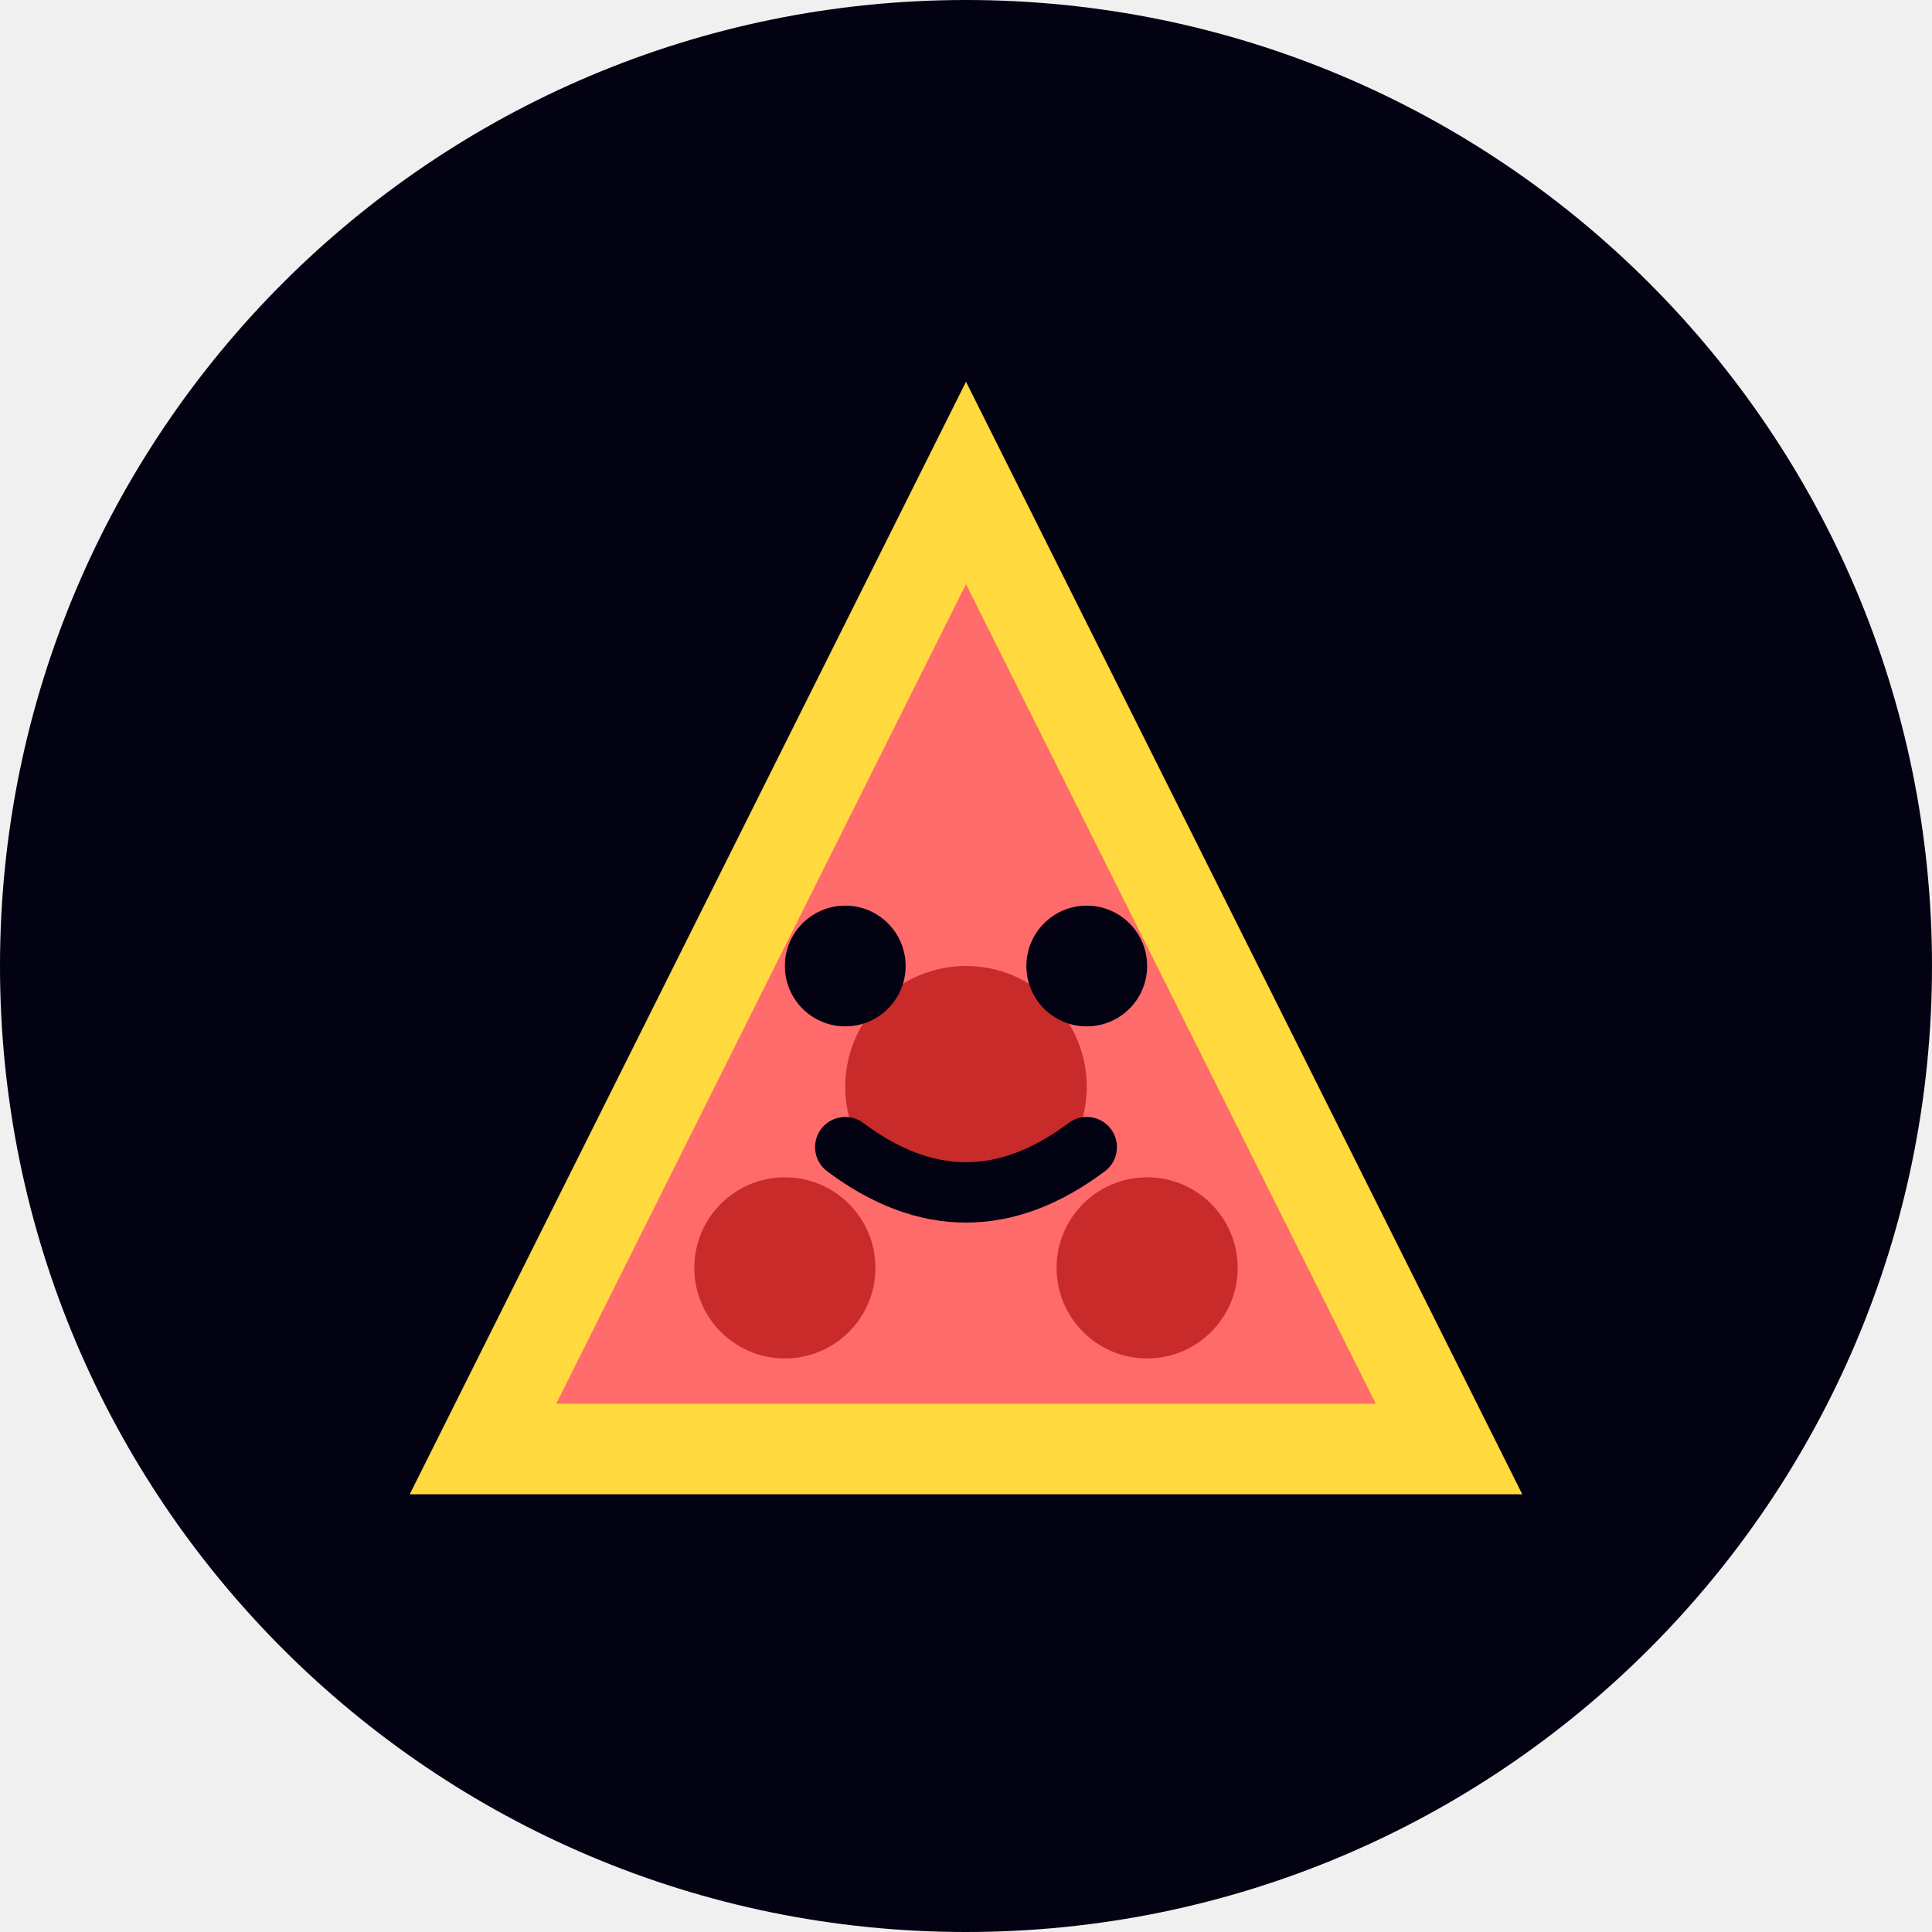
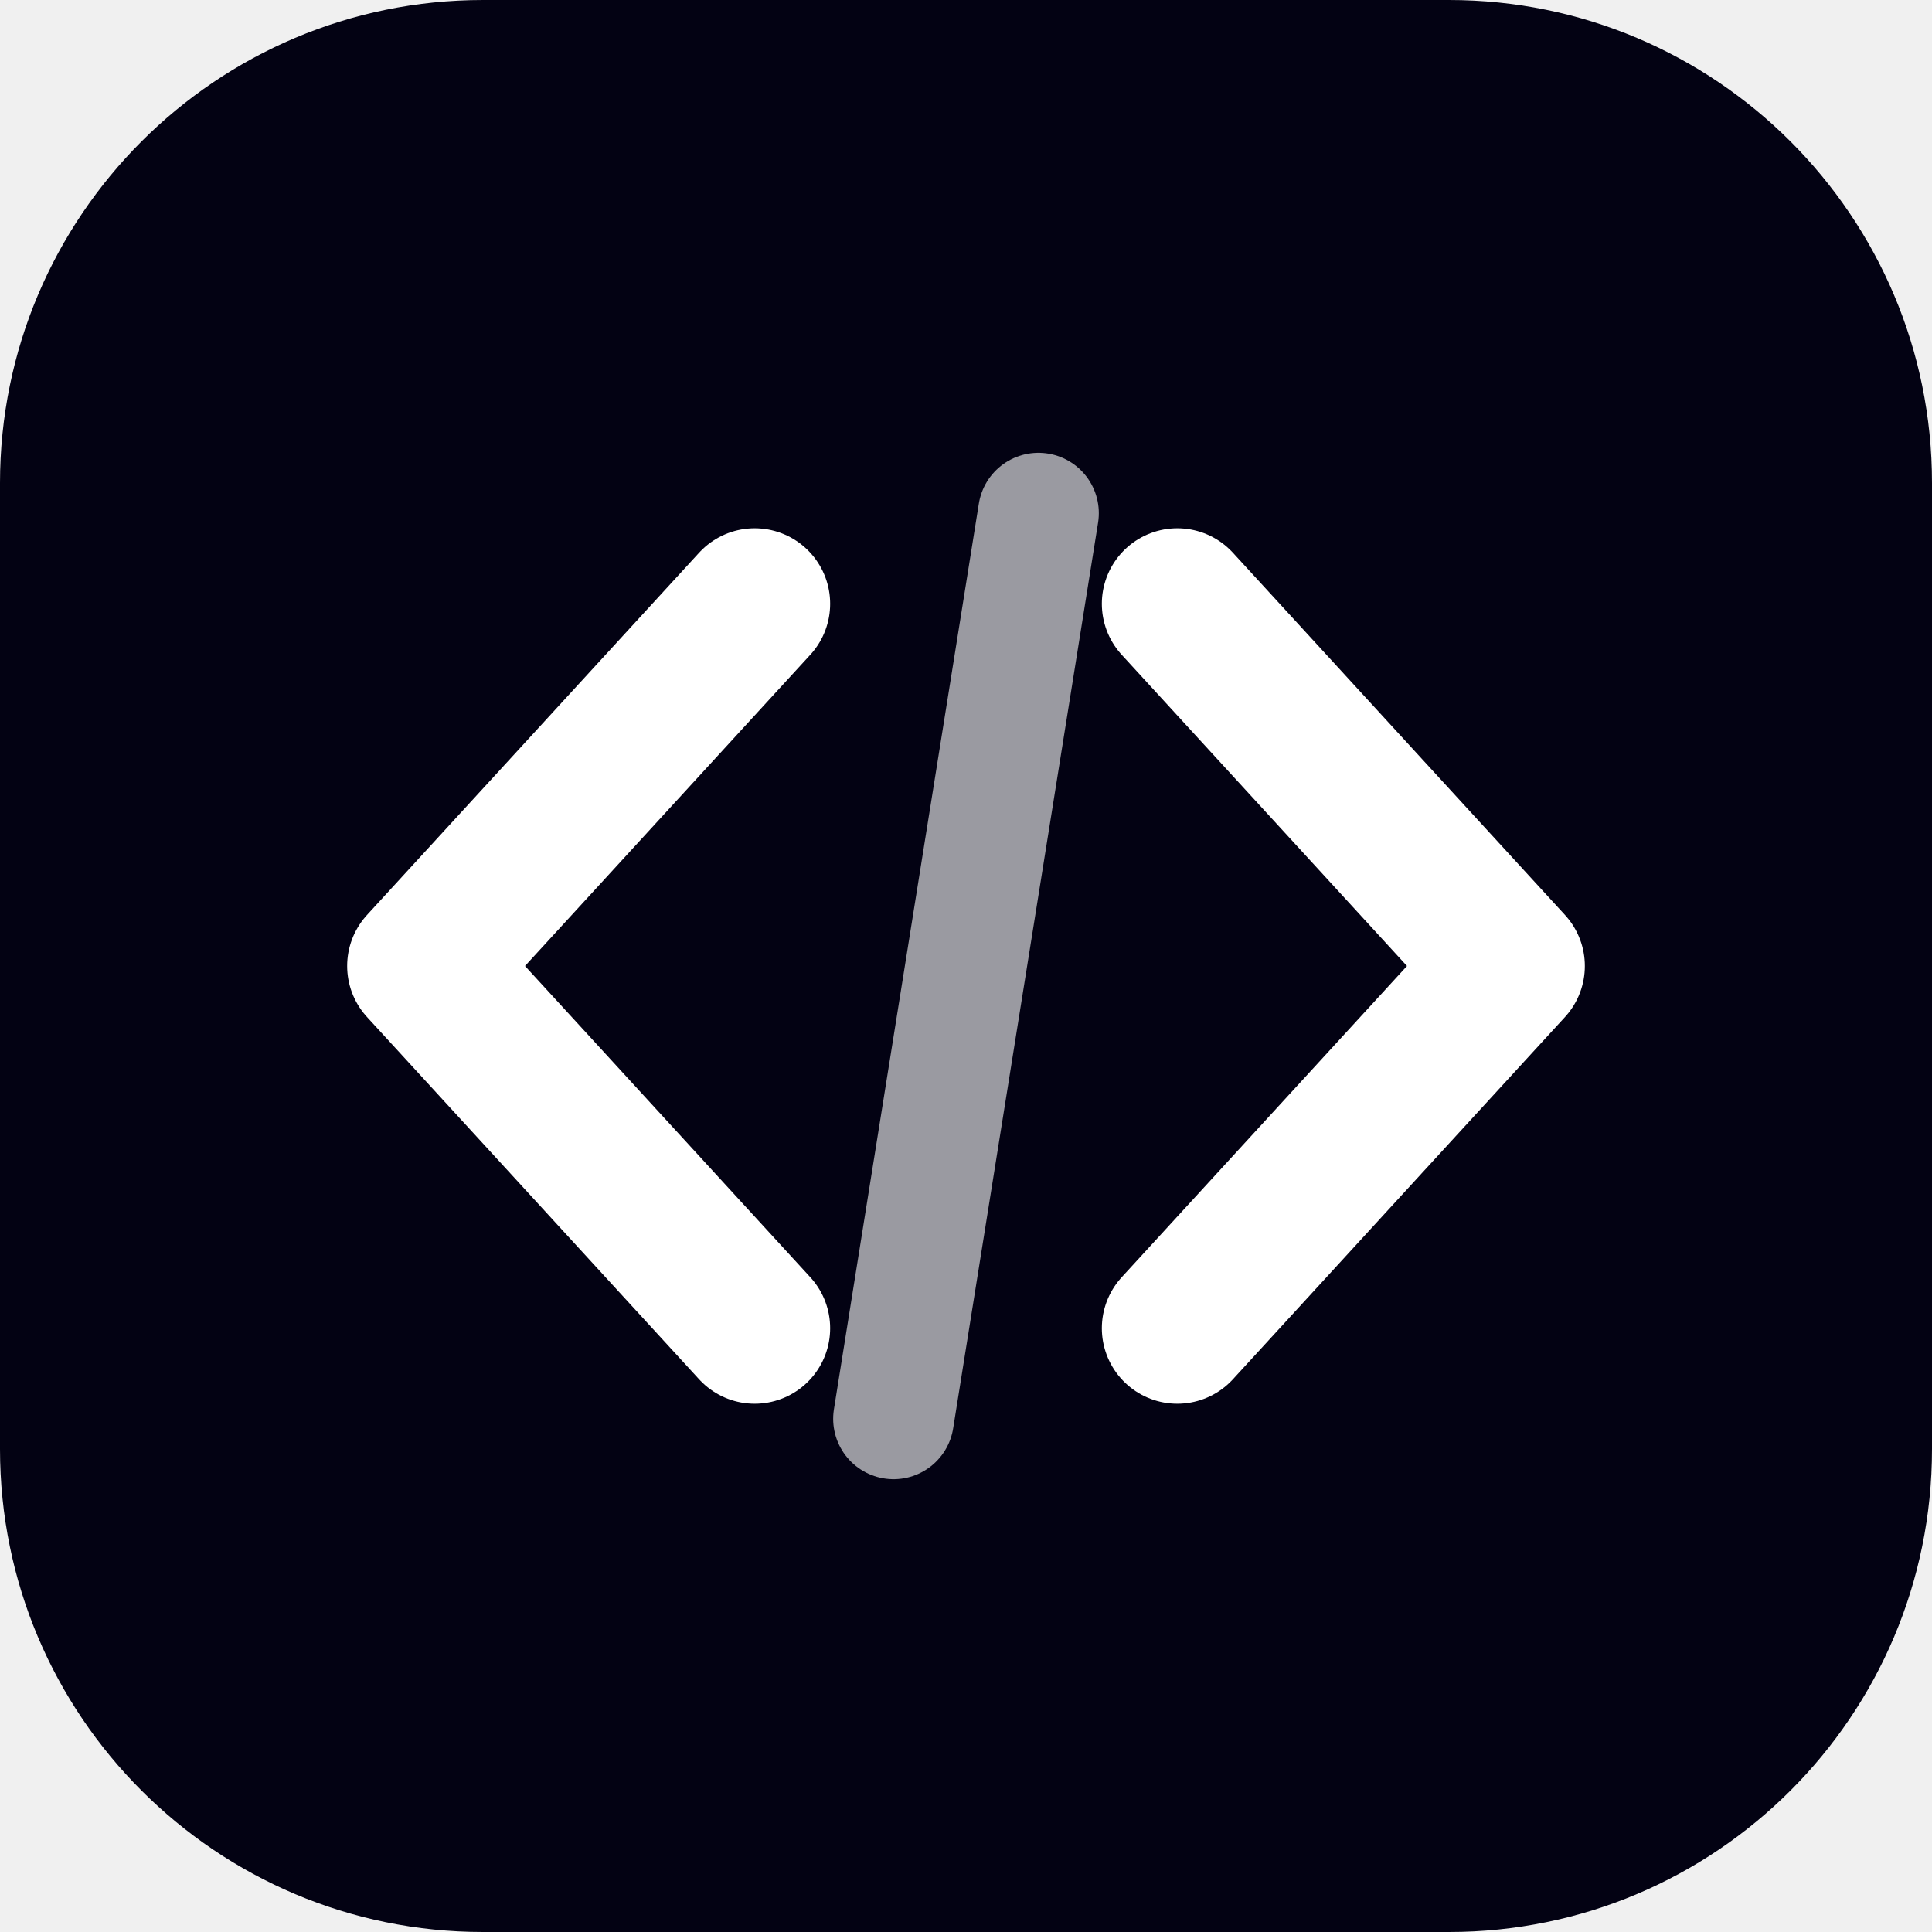
<svg xmlns="http://www.w3.org/2000/svg" width="32" height="32" viewBox="0 0 32 32" fill="none">
-   <circle cx="16" cy="16" r="16" fill="#030213" />
-   <path d="M16 8 L24 24 L8 24 Z" fill="#FF6B6B" stroke="#FFD93D" stroke-width="1.5" />
-   <circle cx="16" cy="18" r="2" fill="#C92A2A" />
-   <circle cx="13" cy="21" r="1.5" fill="#C92A2A" />
-   <circle cx="19" cy="21" r="1.5" fill="#C92A2A" />
-   <circle cx="14" cy="16" r="1" fill="#030213" />
-   <circle cx="18" cy="16" r="1" fill="#030213" />
-   <path d="M14 19 Q16 20.5 18 19" stroke="#030213" stroke-width="1" fill="none" stroke-linecap="round" />
+   <rect width="32" height="32" rx="8" fill="#030213" />
+   <path d="M12.5 10L7 16L12.5 22" stroke="#ffffff" stroke-width="2.5" stroke-linecap="round" stroke-linejoin="round" />
+   <path d="M19.5 10L25 16L19.5 22" stroke="#ffffff" stroke-width="2.5" stroke-linecap="round" stroke-linejoin="round" />
+   <line x1="17.2" y1="8.5" x2="14.8" y2="23.5" stroke="#ffffff" stroke-width="2" stroke-linecap="round" opacity="0.6" />
</svg>
